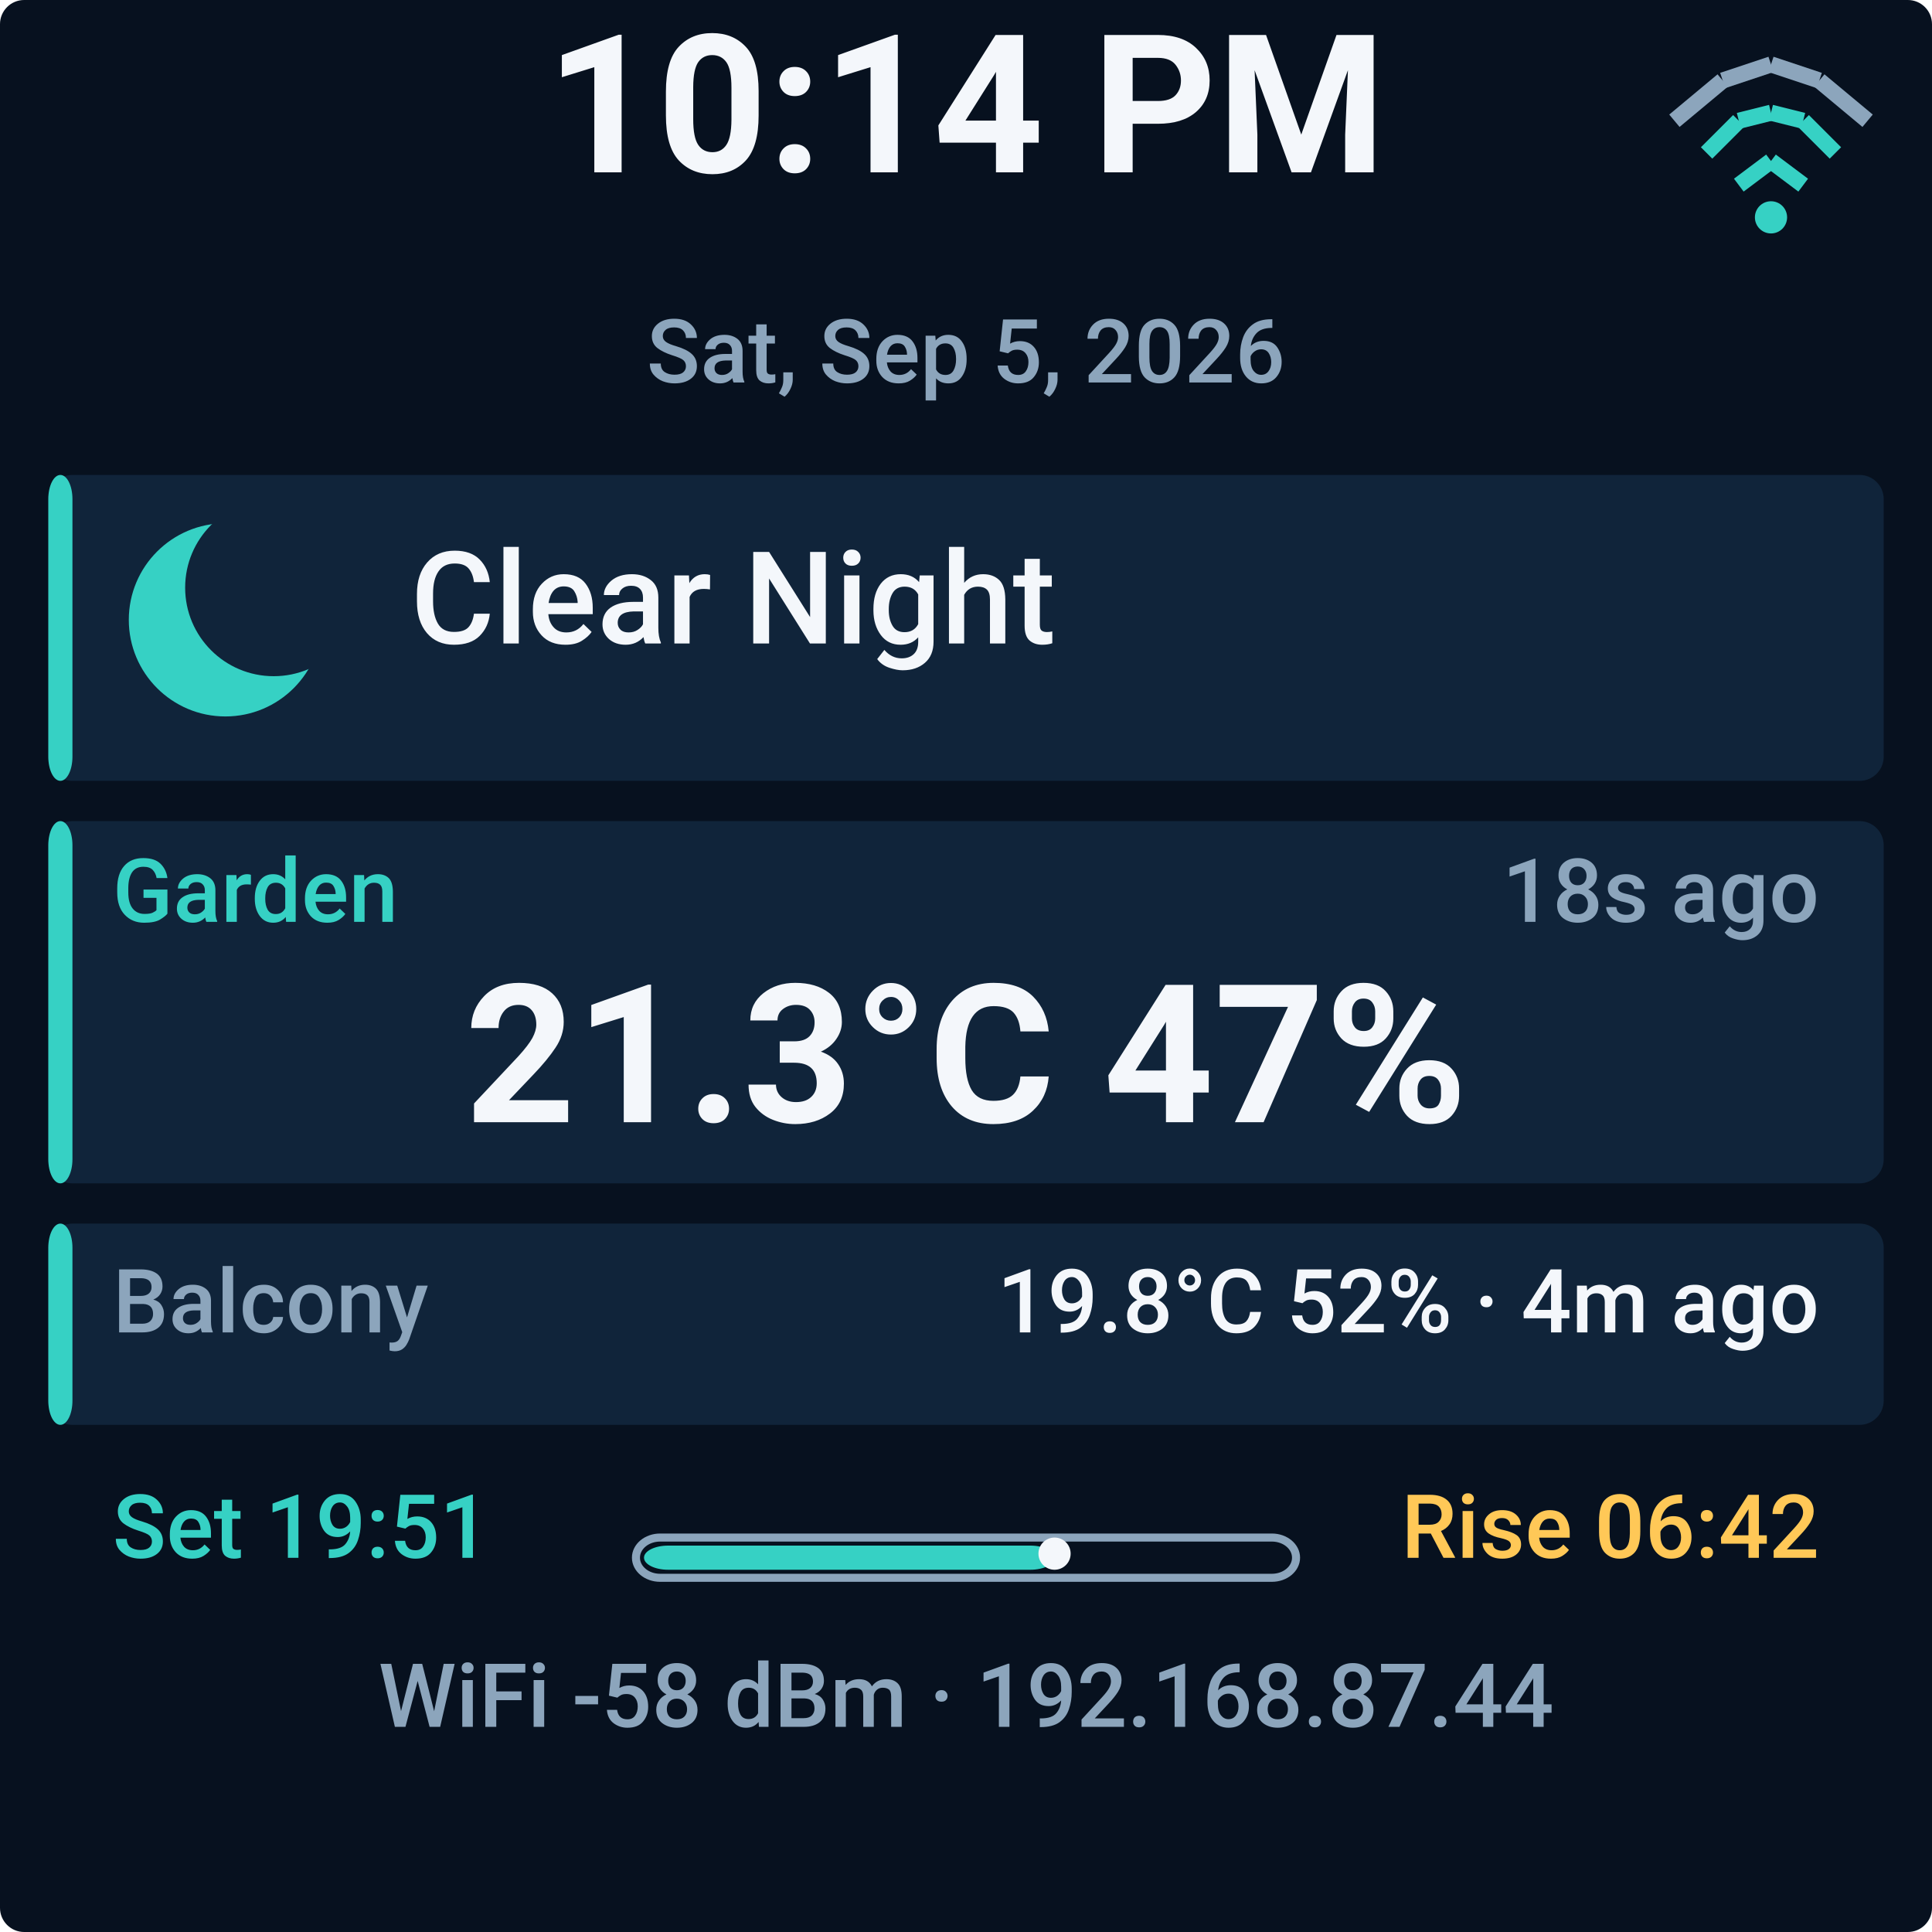
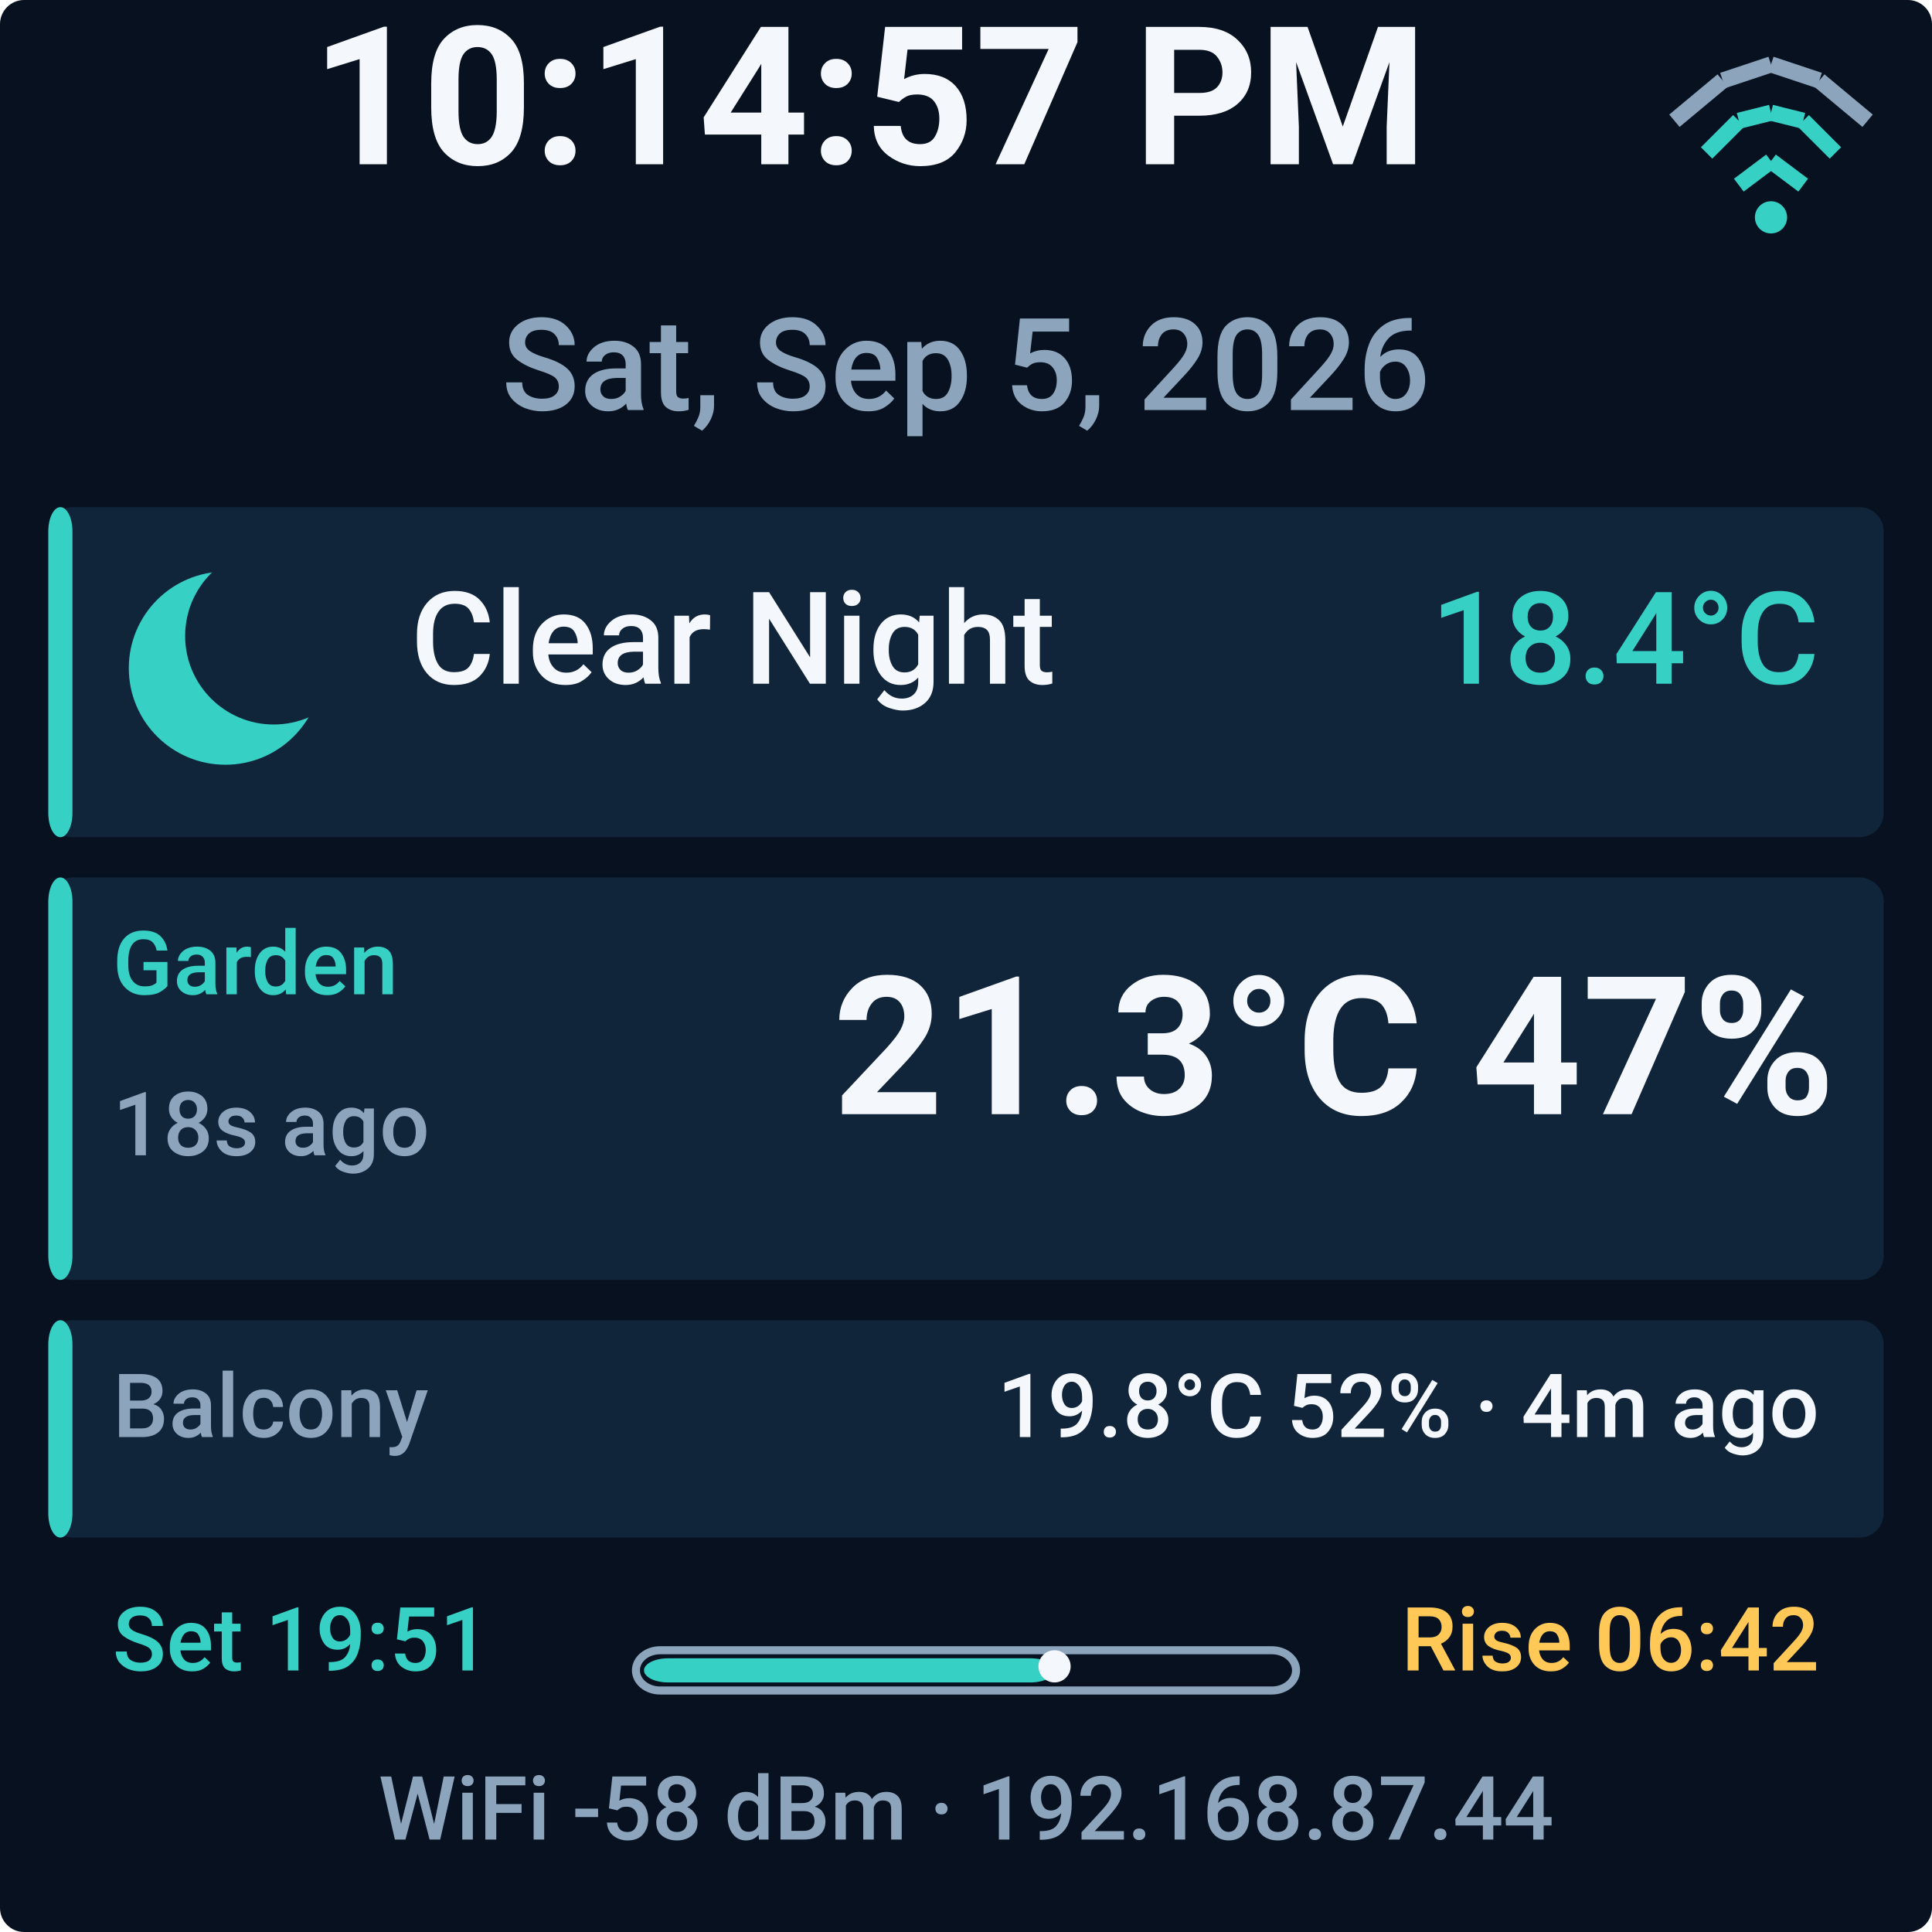
<svg xmlns="http://www.w3.org/2000/svg" width="480" height="480" viewBox="0 0 240 240">
  <style>text{font-family:Roboto,Arial,sans-serif}</style>
  <rect x="0" y="0" width="240" height="240" rx="3" fill="#07111f" />
  <line x1="208" y1="15" x2="214" y2="10" stroke="#8ca5bc" stroke-width="2" />
  <line x1="214" y1="10" x2="220" y2="8" stroke="#8ca5bc" stroke-width="2" />
  <line x1="220" y1="8" x2="226" y2="10" stroke="#8ca5bc" stroke-width="2" />
  <line x1="226" y1="10" x2="232" y2="15" stroke="#8ca5bc" stroke-width="2" />
  <line x1="212" y1="19" x2="216" y2="15" stroke="#36d1c4" stroke-width="2" />
  <line x1="216" y1="15" x2="220" y2="14" stroke="#36d1c4" stroke-width="2" />
  <line x1="220" y1="14" x2="224" y2="15" stroke="#36d1c4" stroke-width="2" />
  <line x1="224" y1="15" x2="228" y2="19" stroke="#36d1c4" stroke-width="2" />
  <line x1="216" y1="23" x2="220" y2="20" stroke="#36d1c4" stroke-width="2" />
  <line x1="220" y1="20" x2="224" y2="23" stroke="#36d1c4" stroke-width="2" />
  <circle cx="220" cy="27" r="2" fill="#36d1c4" />
-   <text x="120" y="5" fill="#f4f7fb" font-size="24" font-weight="700" text-anchor="middle" dominant-baseline="hanging">10:14 PM</text>
-   <text x="120" y="40" fill="#8ca5bc" font-size="11" font-weight="500" text-anchor="middle" dominant-baseline="hanging">Sat, Sep 5, 2026</text>
-   <rect x="6" y="59" width="228" height="38" rx="3" fill="#10243a" />
-   <rect x="6" y="59" width="3" height="38" rx="3" fill="#36d1c4" />
-   <circle cx="28" cy="77" r="12" fill="#36d1c4" />
-   <circle cx="34" cy="73" r="11" fill="#10243a" />
-   <text x="51" y="69" fill="#f4f7fb" font-size="16" font-weight="500" text-anchor="start" dominant-baseline="hanging">Clear Night</text>
-   <rect x="6" y="102" width="228" height="45" rx="3" fill="#10243a" />
-   <rect x="6" y="102" width="3" height="45" rx="3" fill="#36d1c4" />
-   <text x="14" y="107" fill="#36d1c4" font-size="11" font-weight="500" text-anchor="start" dominant-baseline="hanging">Garden</text>
-   <text x="226" y="107" fill="#8ca5bc" font-size="11" font-weight="500" text-anchor="end" dominant-baseline="hanging">18s ago</text>
-   <text x="120" y="123" fill="#f4f7fb" font-size="24" font-weight="700" text-anchor="middle" dominant-baseline="hanging">21.3°C  47%</text>
-   <rect x="6" y="152" width="228" height="25" rx="3" fill="#10243a" />
-   <rect x="6" y="152" width="3" height="25" rx="3" fill="#36d1c4" />
-   <text x="14" y="158" fill="#8ca5bc" font-size="11" font-weight="500" text-anchor="start" dominant-baseline="hanging">Balcony</text>
-   <text x="226" y="158" fill="#f4f7fb" font-size="11" font-weight="500" text-anchor="end" dominant-baseline="hanging">19.8°C  52% · 4m ago</text>
-   <text x="14" y="186" fill="#36d1c4" font-size="11" font-weight="500" text-anchor="start" dominant-baseline="hanging">Set 19:51</text>
-   <text x="226" y="186" fill="#ffc857" font-size="11" font-weight="500" text-anchor="end" dominant-baseline="hanging">Rise 06:42</text>
-   <rect x="79" y="191" width="82" height="5" rx="3" fill="none" stroke="#8ca5bc" />
-   <rect x="80" y="192" width="51" height="3" rx="3" fill="#36d1c4" />
-   <circle cx="131" cy="193" r="2" fill="#f4f7fb" />
-   <text x="120" y="207" fill="#8ca5bc" font-size="11" font-weight="500" text-anchor="middle" dominant-baseline="hanging">WiFi -58 dBm  ·  192.168.87.44</text>
+   <text x="108" y="4" fill="#f4f7fb" font-size="24" font-weight="700" text-anchor="middle" dominant-baseline="hanging">10:14:57 PM</text>
+   <text x="120" y="40" fill="#8ca5bc" font-size="16" font-weight="500" text-anchor="middle" dominant-baseline="hanging">Sat, Sep 5, 2026</text>
+   <rect x="6" y="63" width="228" height="41" rx="3" fill="#10243a" />
+   <rect x="6" y="63" width="3" height="41" rx="3" fill="#36d1c4" />
+   <circle cx="28" cy="83" r="12" fill="#36d1c4" />
+   <circle cx="34" cy="79" r="11" fill="#10243a" />
+   <text x="51" y="74" fill="#f4f7fb" font-size="16" font-weight="500" text-anchor="start" dominant-baseline="hanging">Clear Night</text>
+   <text x="226" y="74" fill="#36d1c4" font-size="16" font-weight="500" text-anchor="end" dominant-baseline="hanging">18.4°C</text>
+   <rect x="6" y="109" width="228" height="50" rx="3" fill="#10243a" />
+   <rect x="6" y="109" width="3" height="50" rx="3" fill="#36d1c4" />
+   <text x="14" y="116" fill="#36d1c4" font-size="11" font-weight="500" text-anchor="start" dominant-baseline="hanging">Garden</text>
+   <text x="14" y="136" fill="#8ca5bc" font-size="11" font-weight="500" text-anchor="start" dominant-baseline="hanging">18s ago</text>
+   <text x="228" y="122" fill="#f4f7fb" font-size="24" font-weight="700" text-anchor="end" dominant-baseline="hanging">21.3°C  47%</text>
+   <rect x="6" y="164" width="228" height="27" rx="3" fill="#10243a" />
+   <rect x="6" y="164" width="3" height="27" rx="3" fill="#36d1c4" />
+   <text x="14" y="171" fill="#8ca5bc" font-size="11" font-weight="500" text-anchor="start" dominant-baseline="hanging">Balcony</text>
+   <text x="226" y="171" fill="#f4f7fb" font-size="11" font-weight="500" text-anchor="end" dominant-baseline="hanging">19.8°C  52% · 4m ago</text>
+   <text x="14" y="200" fill="#36d1c4" font-size="11" font-weight="500" text-anchor="start" dominant-baseline="hanging">Set 19:51</text>
+   <text x="226" y="200" fill="#ffc857" font-size="11" font-weight="500" text-anchor="end" dominant-baseline="hanging">Rise 06:42</text>
+   <rect x="79" y="205" width="82" height="5" rx="3" fill="none" stroke="#8ca5bc" />
+   <rect x="80" y="206" width="51" height="3" rx="3" fill="#36d1c4" />
+   <circle cx="131" cy="207" r="2" fill="#f4f7fb" />
+   <text x="120" y="221" fill="#8ca5bc" font-size="11" font-weight="500" text-anchor="middle" dominant-baseline="hanging">WiFi -58 dBm  ·  192.168.87.44</text>
</svg>
